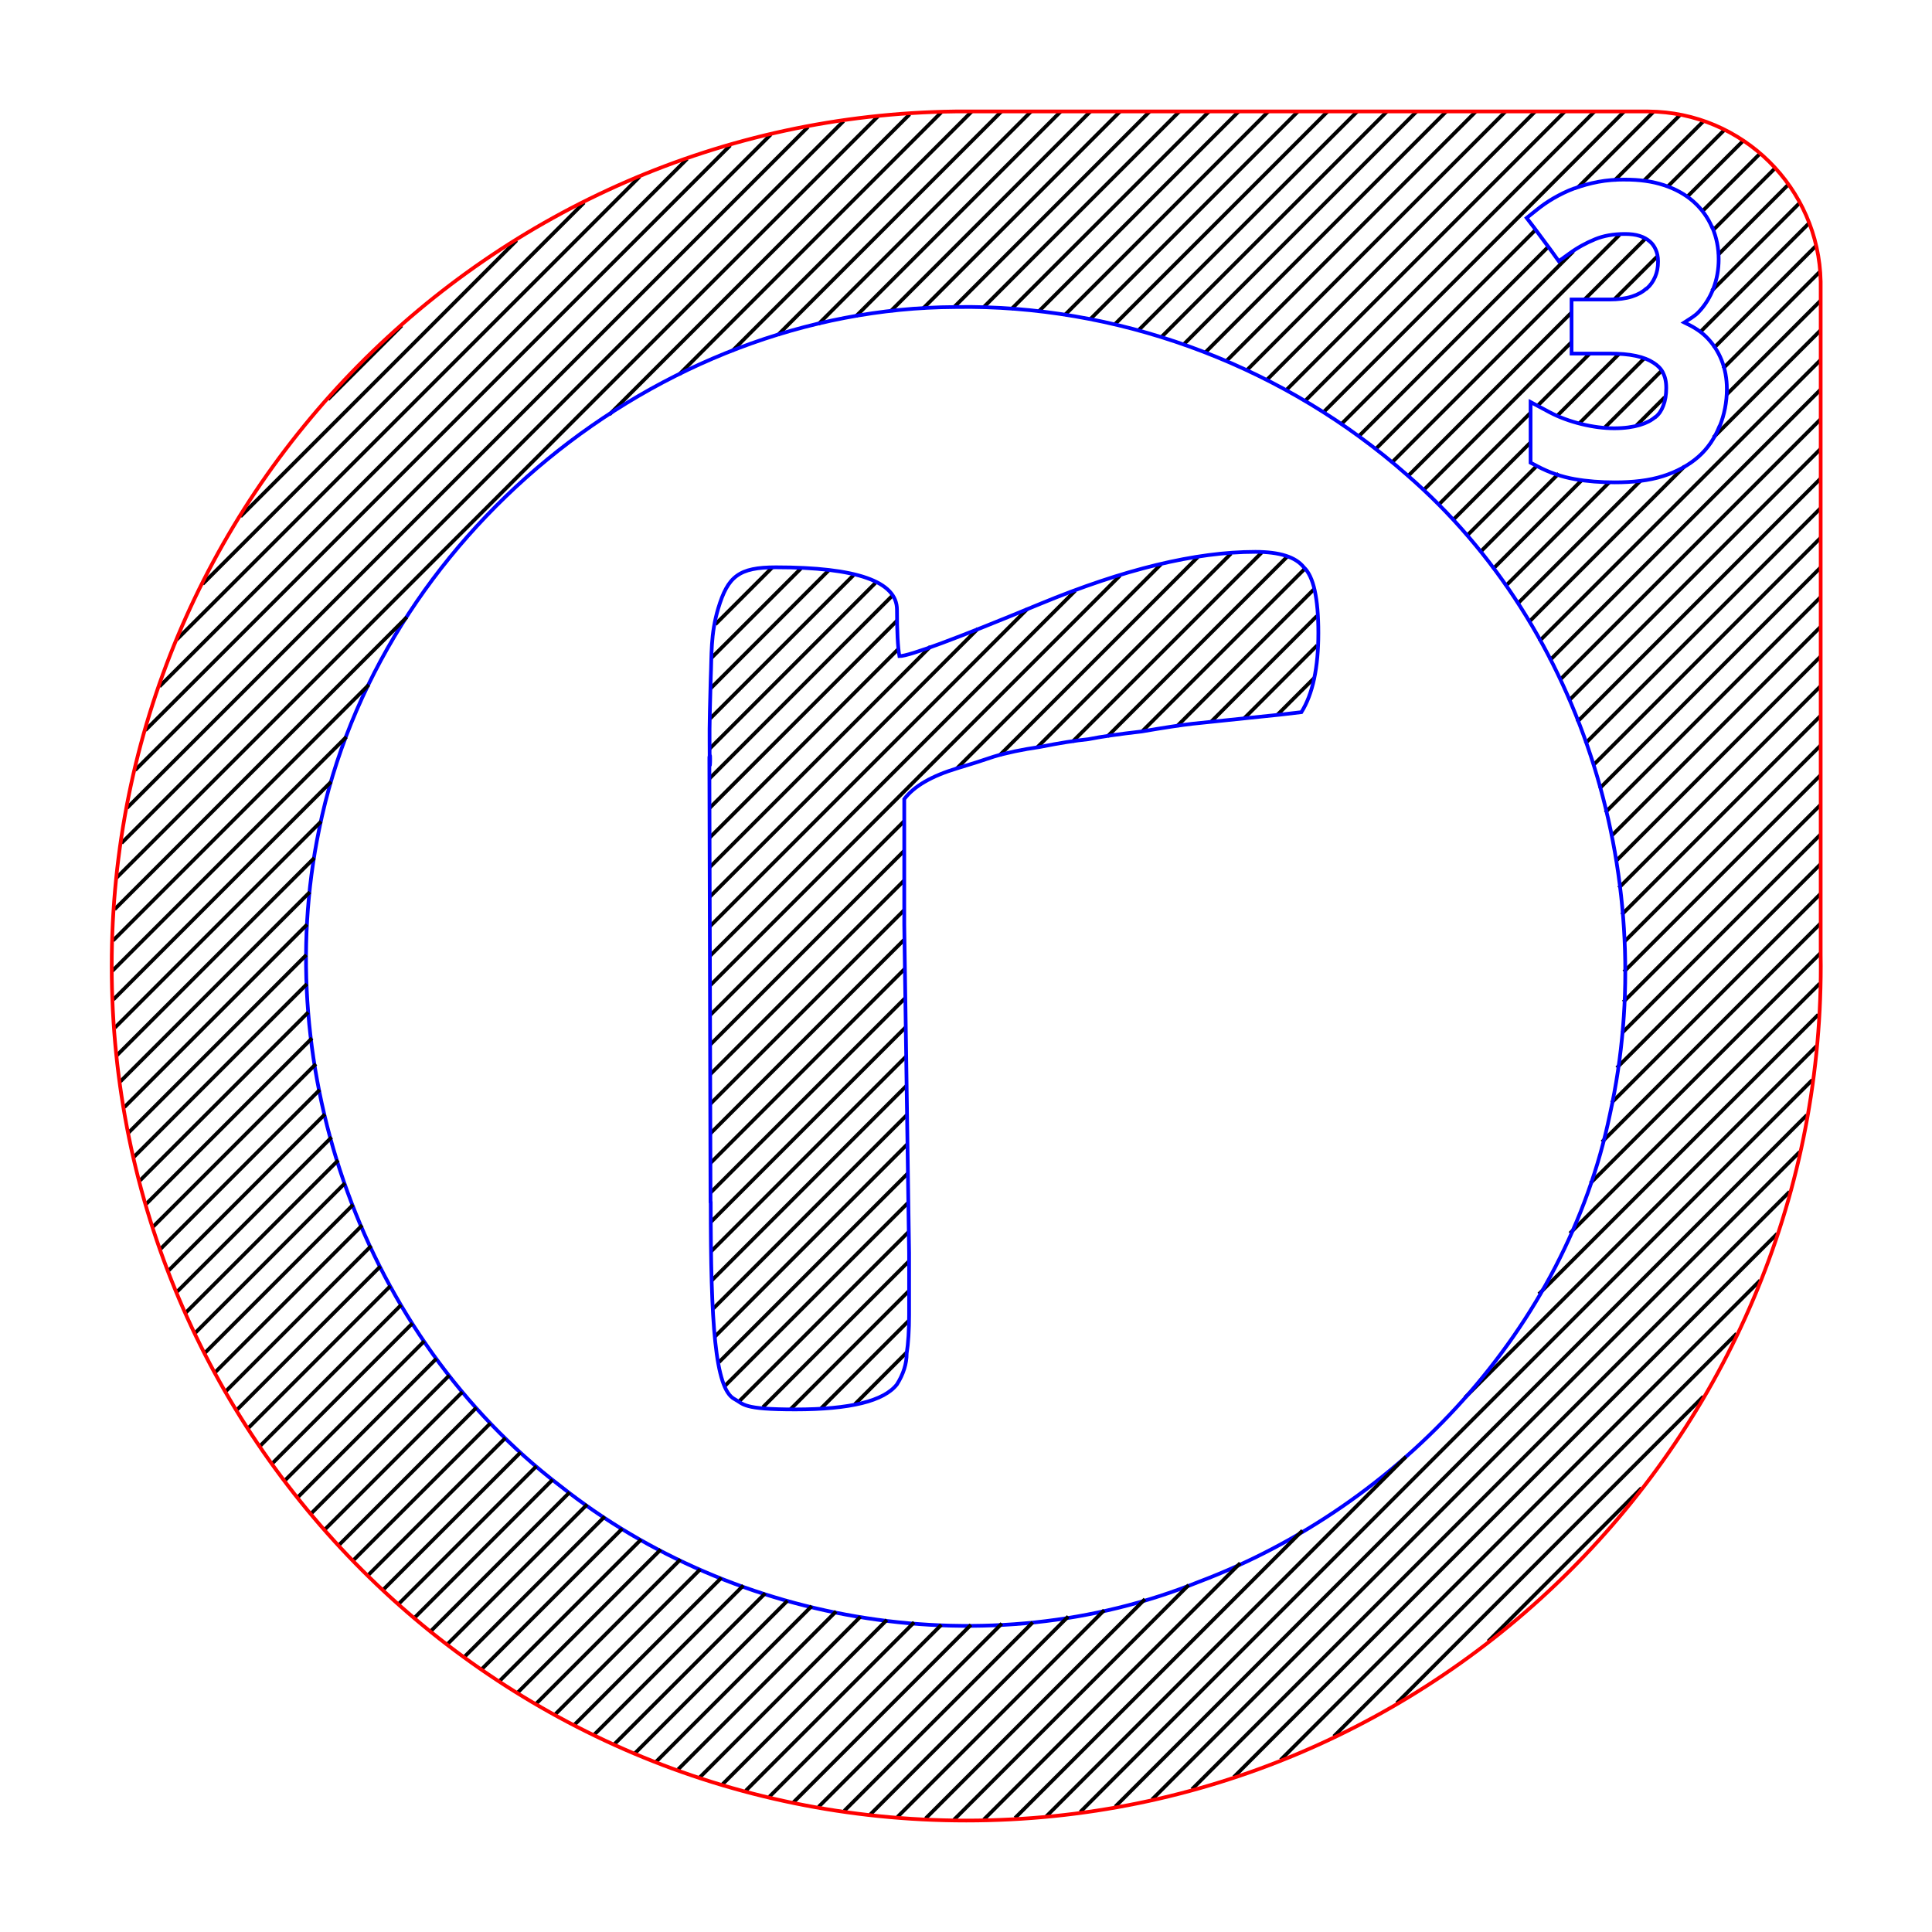
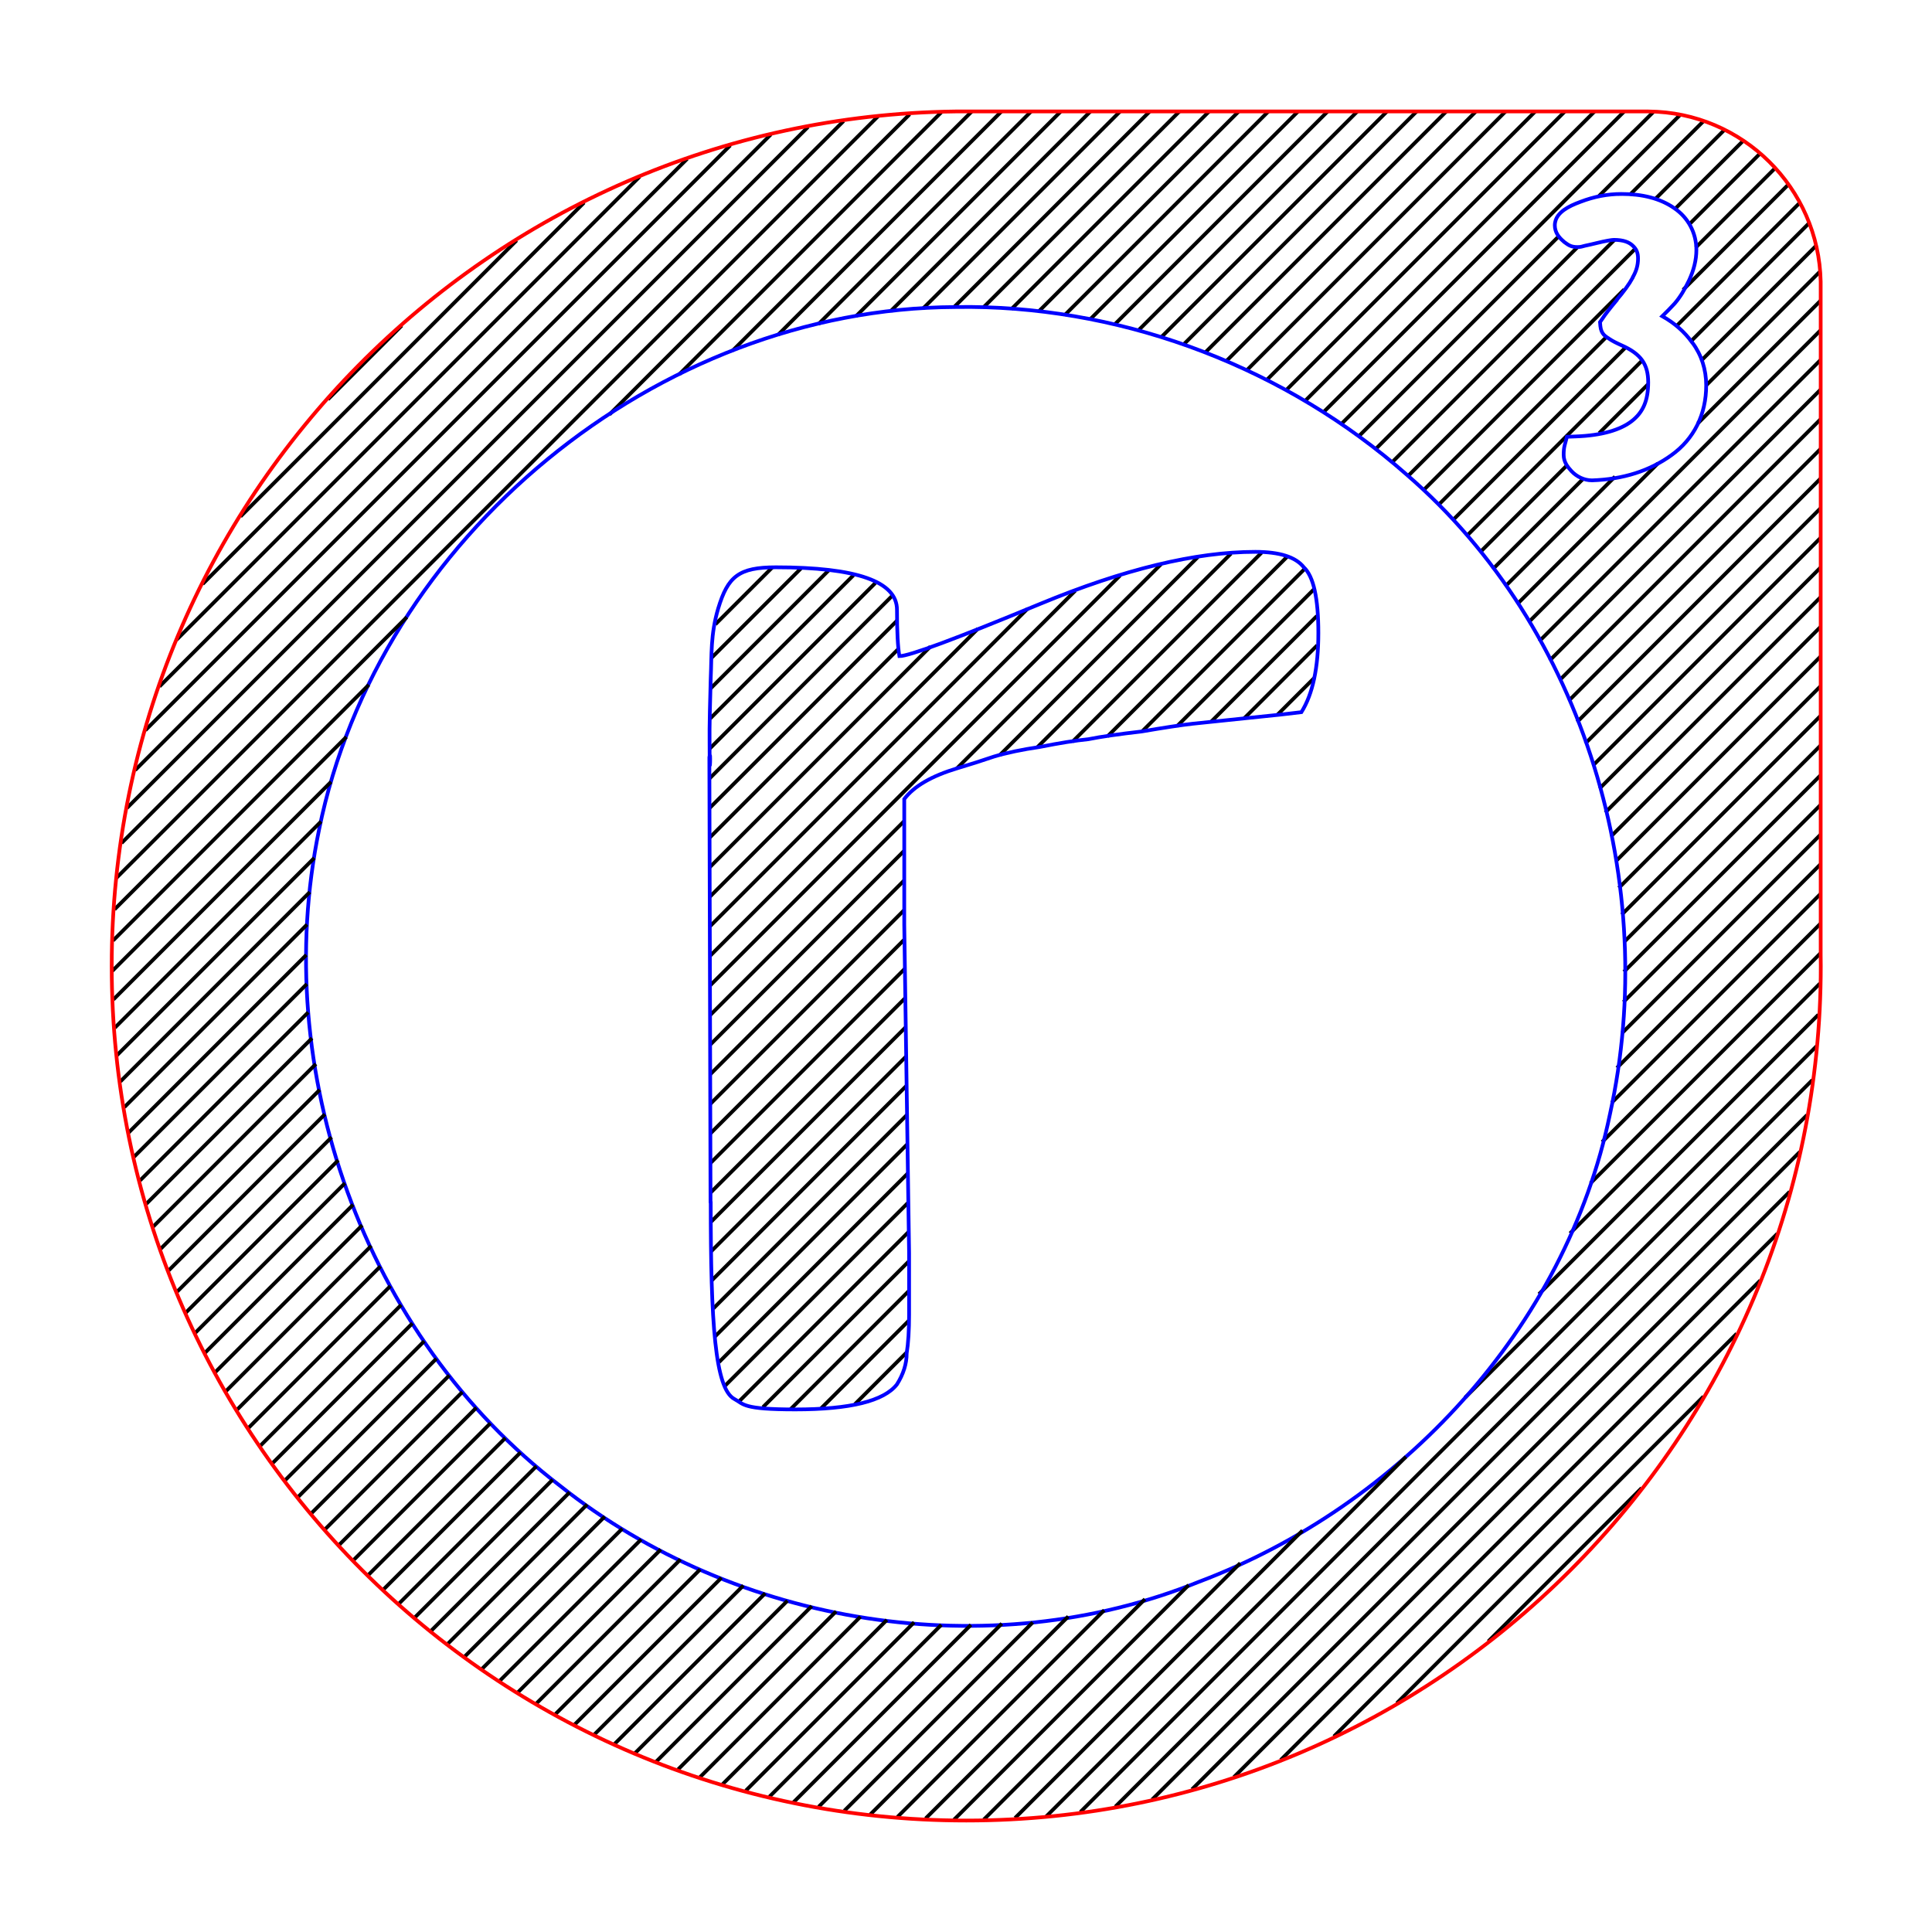
<svg xmlns="http://www.w3.org/2000/svg" version="1.0" width="184.252" height="184.252" id="svg2">
  <defs id="defs4">
    </defs>
-   <path id="path3040" style="fill:none;stroke:#000000;stroke-width:0.354;stroke-miterlimit:4;stroke-dasharray:none;stroke-opacity:1" d="m 73.635,54.131 -5.406,5.406 m -0.379,3.208 8.524,-8.524 m 2.691,0.138 -11.299,11.299 m -0.04,2.869 13.675,-13.675 m 2.081,0.747 -15.797,15.797 m -0.03,2.858 17.445,-17.445 m 0.493,2.335 -17.931,17.931 m 0.007,2.821 18.064,-18.064 m 2.993,-0.164 -21.05,21.05 m 0.007,2.821 25.582,-25.582 m 4.705,-1.876 -30.279,30.279 m 0.007,2.821 34.847,-34.847 m 4.276,-1.447 -39.116,39.116 M 91.25,73.286 110.747,53.789 M 86.236,78.3 67.715,96.821 M 95.325,72.039 114.236,53.128 M 86.236,81.129 67.722,99.642 M 98.905,71.288 117.404,52.789 M 86.236,83.957 67.73,102.463 M 102.286,70.735 120.317,52.704 M 86.236,86.786 67.737,105.284 M 105.62,70.23 122.777,53.072 M 86.256,89.593 67.744,108.105 M 108.928,69.75 124.439,54.239 M 86.298,92.38 67.752,110.926 M 112.263,69.243 125.336,56.17 M 86.339,95.168 67.759,113.747 M 115.498,68.837 125.59,58.745 M 86.38,97.955 67.802,116.532 m 50.852,-48.024 6.965,-6.965 M 86.421,100.742 67.836,119.327 m 53.99,-51.162 3.506,-3.506 M 86.462,103.53 67.87,122.122 m 0.153,2.676 18.481,-18.481 m 0.041,2.787 -18.361,18.361 m 0.387,2.441 18.015,-18.015 m 0.041,2.787 -17.502,17.502 m 1.362,1.466 16.182,-16.182 m 0.03,2.799 -13.933,13.933 m 2.643,0.185 11.29,-11.29 m -0.036,2.864 -8.352,8.352 m 3.216,-0.388 4.947,-4.947" />
-   <path d="m 146.454,21.909 -18.57,18.57 m 1.698,1.13 18.077,-18.077 m 2.393,0.436 -18.892,18.892 m 1.569,1.26 21.713,-21.713 m 2.45,0.379 -5.779,5.779 m -16.827,16.827 15.588,-15.588 m 8.159,-5.331 -4.021,4.021 M 135.75,46.754 149.875,32.629 m 1.739,1.089 -4.98,4.98 m -9.42,9.42 8.756,-8.756 m 8.396,-5.568 -5.805,5.805 m -9.989,9.989 7.398,-7.398 m 10.789,-7.96 -6.135,6.135 m -10.694,10.694 6.629,-6.629 m 11.886,-9.058 -5.358,5.358 m -11.94,11.94 7.505,-7.505 m 10.108,-7.28 -2.681,2.681 m -13.729,13.729 8.55,-8.55 m 2.616,0.213 -9.963,9.963 m 1.203,1.626 11.688,-11.688 m 4.219,-1.39 -14.863,14.863" style="font-size:38.476px;font-style:normal;font-variant:normal;font-weight:normal;font-stretch:normal;line-height:125%;letter-spacing:0px;word-spacing:0px;fill:none;stroke:#000000;stroke-width:0.354;stroke-miterlimit:4;stroke-opacity:1;stroke-dasharray:none;font-family:Varela Round;-inkscape-font-specification:Varela Round" id="path3862" />
-   <path id="path3872" style="fill:none;stroke:#000000;stroke-width:0.354;stroke-miterlimit:4;stroke-dasharray:none" d="M 38.315,31.052 31.282,38.085 M 22.939,49.257 49.267,22.929 m 6.434,-3.606 -36.373,36.373 m -2.502,5.331 44.17,-44.17 M 65.537,15.144 15.212,65.469 M 13.865,69.645 69.644,13.866 M 73.511,12.827 12.895,73.442 M 12.098,77.068 77.065,12.101 M 80.45,11.545 11.593,80.402 m -0.505,3.334 72.642,-72.642 m 3.018,-0.19 -28.624,28.624 m 6.655,-3.827 24.987,-24.987 m 2.912,-0.084 -22.81,22.81 m 4.314,-1.486 21.324,-21.324 m 2.828,0 -20.286,20.286 m 3.583,-0.754 19.532,-19.532 m 2.828,0 -19.051,19.051 m 3.068,-0.239 18.811,-18.811 m 2.828,0 -18.657,18.657 m 2.777,0.052 18.708,-18.708 m 2.828,0 -18.856,18.856 m 2.61,0.218 19.074,-19.074 m 2.828,0 -19.438,19.438 m 2.456,0.372 19.81,-19.81 m 2.828,0 -20.358,20.358 m 2.28,0.548 20.907,-20.907 m 2.828,0 -21.557,21.557 m 2.117,0.711 22.268,-22.268 m 2.828,0 -22.992,22.992 m 1.969,0.859 23.851,-23.851 m 2.828,0 -24.711,24.711 m 1.908,0.92 25.631,-25.631 m 2.828,0 -26.629,26.629 m 1.831,0.998 27.626,-27.626 m 2.828,0 -28.718,28.718 m 24.299,-21.471 7.197,-7.197 m 2.556,0.273 -6.256,6.256 m 2.795,0.033 5.653,-5.653 m 1.998,0.83 -5.388,5.388 m 1.847,0.981 5.375,-5.375 m 1.561,1.267 -5.476,5.476 m 1.035,1.793 5.883,-5.883 m 1.289,1.539 -6.69,6.69 m -0.598,3.426 8.336,-8.336 m 0.9,1.929 -10.399,10.399 m 1.328,1.5 9.767,-9.767 m 0.329,2.5 -9.199,9.199 m 0.303,2.525 9.004,-9.004 m 0,2.828 -10.213,10.213 m -16.628,19.456 26.841,-26.841 m 0,2.828 -25.844,25.844 m 0.997,1.831 24.847,-24.847 m 0,2.828 -24.012,24.012 m 0.784,2.044 23.228,-23.228 m 0,2.828 -22.444,22.444 m 0.784,2.044 21.66,-21.66 m 0,2.828 -21.093,21.093 m 0.551,2.277 20.541,-20.541 m 0,2.828 -19.99,19.99 m 0.457,2.372 19.533,-19.533 m 0,2.828 -19.25,19.25 m 0.283,2.546 18.968,-18.968 m 0,2.828 -18.71,18.71 m -0.051,2.879 18.76,-18.76 m 0,2.828 -18.811,18.811 m -0.122,2.951 18.933,-18.933 m 0,2.828 -19.434,19.434 m -0.501,3.329 19.935,-19.935 m 0,2.828 -20.843,20.843 m -1.11,3.939 21.954,-21.954 m -0.074,2.903 -23.83,23.83 m -2.967,5.795 26.647,-26.647 m -0.151,2.979 -33.542,33.542 m -36.687,39.516 69.804,-69.804 m -0.51,3.338 -65.956,65.956 m 3.499,-0.67 61.787,-61.787 m -0.98,3.808 -56.998,56.998 m 3.999,-1.17 51.829,-51.829 m -1.634,4.463 -45.732,45.732 m 5.074,-2.246 38.411,-38.411 m -3.172,6 -29.239,29.239 m 8.722,-5.893 14.624,-14.624" />
+   <path id="path4114" style="fill:none;stroke:#000000;stroke-width:0.354;stroke-miterlimit:4;stroke-opacity:1;stroke-dasharray:none" d="m 148.668,22.522 -19.086,19.086 m 1.578,1.25 19.301,-19.301 m 3.504,-0.675 -21.236,21.236 m 1.558,1.271 21.65,-21.65 m -1.038,3.867 -19.148,19.148 m 1.463,1.365 16.001,-16.001 m 1.806,1.022 -16.45,16.45 m 1.357,1.471 16.689,-16.689 m 0.535,2.294 -4.642,4.642 m -11.365,11.365 8.299,-8.299 m 1.571,1.258 -8.667,8.667 m 1.203,1.626 10.469,-10.469 m 4.093,-1.264 -13.358,13.358" />
+   <path id="path4109" style="fill:none;stroke:#000000;stroke-width:0.354;stroke-miterlimit:4;stroke-opacity:1;stroke-dasharray:none" d="M 38.315,31.052 31.282,38.085 M 22.939,49.257 49.267,22.929 m 6.434,-3.606 -36.373,36.373 m -2.502,5.331 44.17,-44.17 M 65.537,15.144 15.212,65.469 M 13.865,69.645 69.644,13.866 M 73.511,12.827 12.895,73.442 M 12.098,77.068 77.065,12.101 M 80.45,11.545 11.593,80.402 m -0.505,3.334 72.642,-72.642 m 3.018,-0.19 -28.624,28.624 m 6.655,-3.827 24.987,-24.987 m 2.912,-0.084 -22.81,22.81 m 4.314,-1.486 21.324,-21.324 m 2.828,0 -20.286,20.286 m 3.583,-0.754 19.532,-19.532 m 2.828,0 -19.051,19.051 m 3.068,-0.239 18.811,-18.811 m 2.828,0 -18.657,18.657 m 2.777,0.052 18.708,-18.708 m 2.828,0 -18.856,18.856 m 2.61,0.218 19.074,-19.074 m 2.828,0 -19.438,19.438 m 2.456,0.372 19.81,-19.81 m 2.828,0 -20.358,20.358 m 2.28,0.548 20.907,-20.907 m 2.828,0 -21.557,21.557 m 2.117,0.711 22.268,-22.268 m 2.828,0 -22.992,22.992 m 1.969,0.859 23.851,-23.851 m 2.828,0 -24.711,24.711 m 1.908,0.92 25.631,-25.631 m 2.828,0 -26.629,26.629 m 1.831,0.998 27.626,-27.626 m 2.828,0 -28.718,28.718 m 1.698,1.13 29.798,-29.798 m 2.556,0.273 -7.799,7.799 m 2.987,-0.159 7.004,-7.004 m 1.998,0.83 -6.602,6.602 m 1.914,0.914 6.522,-6.522 m 1.561,1.267 -6.739,6.739 m 0.639,2.189 7.543,-7.543 m 1.289,1.539 -10.032,10.032 m -0.641,3.469 11.721,-11.721 m 0.9,1.929 -11.23,11.23 m 1,1.828 10.926,-10.926 m 0.329,2.5 -10.81,10.81 m -0.789,3.618 11.708,-11.708 m 0,2.828 -27.838,27.838 m 0.997,1.831 26.841,-26.841 m 0,2.828 -25.844,25.844 m 0.997,1.831 24.847,-24.847 m 0,2.828 -24.012,24.012 m 0.784,2.044 23.228,-23.228 m 0,2.828 -22.444,22.444 m 0.784,2.044 21.66,-21.66 m 0,2.828 -21.093,21.093 m 0.551,2.277 20.541,-20.541 m 0,2.828 -19.99,19.99 m 0.457,2.372 19.533,-19.533 m 0,2.828 -19.25,19.25 m 0.283,2.546 18.968,-18.968 m 0,2.828 -18.71,18.71 m -0.051,2.879 L 173.636,73.922 m 0,2.828 -18.811,18.811 m -0.122,2.951 18.933,-18.933 m 0,2.828 -19.434,19.434 m -0.501,3.329 19.935,-19.935 m 0,2.828 -20.843,20.843 m -1.11,3.939 21.954,-21.954 m -0.074,2.903 -23.83,23.83 m -2.967,5.795 26.647,-26.647 m -0.151,2.979 -33.542,33.542 m -36.687,39.516 69.804,-69.804 m -0.51,3.338 -65.956,65.956 m 3.499,-0.67 61.787,-61.787 m -0.98,3.808 -56.998,56.998 m 3.999,-1.17 51.829,-51.829 m -1.634,4.463 -45.732,45.732 m 5.074,-2.246 38.411,-38.411 m -3.172,6 -29.239,29.239 m 8.722,-5.893 14.624,-14.624" />
+   <path d="m 73.635,54.131 -5.406,5.406 m -0.379,3.208 8.524,-8.524 m 2.691,0.138 -11.299,11.299 m -0.04,2.869 13.675,-13.675 m 2.081,0.747 -15.797,15.797 m -0.03,2.858 17.445,-17.445 m 0.493,2.335 -17.931,17.931 m 0.007,2.821 18.064,-18.064 m 2.993,-0.164 -21.05,21.05 m 0.007,2.821 25.582,-25.582 m 4.705,-1.876 -30.279,30.279 m 0.007,2.821 34.847,-34.847 m 4.276,-1.447 -39.116,39.116 M 91.25,73.286 110.747,53.789 M 86.236,78.3 67.715,96.821 M 95.325,72.039 114.236,53.128 M 86.236,81.129 67.722,99.642 M 98.905,71.288 117.404,52.789 M 86.236,83.957 67.73,102.463 M 102.286,70.735 120.317,52.704 M 86.236,86.786 67.737,105.284 M 105.62,70.23 122.777,53.072 M 86.256,89.593 67.744,108.105 M 108.928,69.75 124.439,54.239 M 86.298,92.38 67.752,110.926 M 112.263,69.243 125.336,56.17 M 86.339,95.168 67.759,113.747 M 115.498,68.837 125.59,58.745 M 86.38,97.955 67.802,116.532 m 50.852,-48.024 6.965,-6.965 M 86.421,100.742 67.836,119.327 m 53.99,-51.162 3.506,-3.506 M 86.462,103.53 67.87,122.122 m 0.153,2.676 18.481,-18.481 m 0.041,2.787 -18.361,18.361 m 0.387,2.441 18.015,-18.015 m 0.041,2.787 -17.502,17.502 m 1.362,1.466 16.182,-16.182 m 0.03,2.799 -13.933,13.933 m 2.643,0.185 11.29,-11.29 m -0.036,2.864 -8.352,8.352 m 3.216,-0.388 4.947,-4.947" style="fill:none;stroke:#000000;stroke-width:0.354;stroke-miterlimit:4;stroke-dasharray:none;stroke-opacity:1" id="path3040" />
+   <text id="text3529" y="177.285" x="78.897" style="font-size:18.782px;font-style:normal;font-weight:normal;line-height:125%;letter-spacing:0px;word-spacing:0px;fill:#000000;fill-opacity:1;stroke:none;font-family:Sans" xml:space="preserve">
+     <tspan style="font-style:normal;font-variant:normal;font-weight:normal;font-stretch:normal;font-family:Trebuchet MS;-inkscape-font-specification:Trebuchet MS" y="177.285" x="78.897" id="tspan3531" />
+   </text>
+   <text id="text3537" y="176.304" x="89.766" style="font-size:28px;font-style:normal;font-weight:normal;line-height:125%;letter-spacing:0px;word-spacing:0px;fill:#000000;fill-opacity:1;stroke:none;font-family:Sans" xml:space="preserve">
+     <tspan y="176.304" x="89.766" id="tspan3539" />
+   </text>
+   <path d="M 67.762,114.725 67.651,72.214 c 0.154,-0.982 0.026,2.301 0.026,-0.155 -1.9e-5,-2.456 -0.051,-1.878 0.103,-7.363 0.103,-2.265 -0.025,-4.175 0.711,-6.659 0.924,-3.07 1.964,-3.935 5.505,-3.935 7.698,8e-5 11.548,1.351 11.548,4.052 -3.8e-5,2.088 0.077,3.561 0.231,4.421 0.924,7.2e-5 5.389,-1.658 13.395,-4.973 8.006,-3.316 14.858,-4.973 20.555,-4.973 2.309,8.1e-5 3.849,0.491 4.619,1.474 0.924,0.86 1.386,2.947 1.386,6.263 -8e-5,3.316 -0.539,5.833 -1.617,7.552 -0.924,0.123 -2.618,0.307 -5.081,0.553 -2.31,0.246 -4.08,0.43 -5.312,0.553 -1.078,0.123 -2.695,0.368 -4.85,0.737 -2.156,0.246 -3.849,0.491 -5.081,0.737 -1.232,0.123 -2.772,0.368 -4.619,0.737 -1.694,0.246 -3.156,0.553 -4.388,0.921 -1.078,0.368 -2.233,0.737 -3.464,1.105 -2.464,0.737 -4.157,1.719 -5.081,2.947 l 0,11.973 0.462,31.314 0,2.763 c -4.1e-5,0.491 -4.1e-5,1.535 0,3.131 -4.1e-5,1.474 -0.077,2.702 -0.231,3.684 -4e-5,0.982 -0.308,1.965 -0.924,2.947 -1.232,1.596 -4.465,2.395 -9.7,2.395 -5.081,0 -4.882,-0.502 -5.806,-0.993 -1.848,-0.982 -2.258,-7.185 -2.258,-18.851" style="font-size:163.528px;font-style:normal;font-variant:normal;font-weight:normal;font-stretch:normal;line-height:125%;letter-spacing:0px;word-spacing:0px;fill:none;stroke:#0000ff;stroke-width:0.354;stroke-miterlimit:4;stroke-opacity:1;stroke-dasharray:none;font-family:Cagliostro;-inkscape-font-specification:Cagliostro" id="path3024-5" />
  <path id="path3017" d="m 92.577,29.273 c 15.175,0.128 30.177,5.955 41.557,15.974 17.035,14.723 24.216,39.179 19.401,61.029 -4.209,20.346 -19.942,37.329 -39.228,44.59 -20.015,8.077 -44.057,4.196 -60.895,-9.167 C 34.722,127.416 25.683,102.07 30.434,79.097 36.079,51.262 62.645,29.413 91.108,29.281 c 0.49,-0.008 0.979,-0.012 1.469,-0.008 z" style="fill:none;stroke:#0000ff;stroke-width:0.354;stroke-miterlimit:4;stroke-opacity:1;stroke-dasharray:none" />
-   <path id="path3867" style="fill:none;stroke:#000000;stroke-width:0.354;stroke-miterlimit:4;stroke-dasharray:none" d="m 38.795,58.857 -27.87,27.87 M 10.776,89.704 35.171,65.309 M 33.033,70.275 10.679,92.629 m 0.136,2.692 20.765,-20.765 M 30.625,78.34 10.952,98.014 m 0.158,2.67 18.865,-18.865 m -0.427,3.255 -18.063,18.063 m 0.375,2.454 17.422,-17.422 m -0.067,2.896 -16.98,16.98 m 0.537,2.291 16.494,-16.494 m 0.125,2.703 -16.04,16.04 m 0.579,2.25 15.828,-15.828 m 0.368,2.46 -15.559,15.559 m 0.758,2.07 15.169,-15.169 m 0.494,2.335 -14.904,14.904 m 0.758,2.07 14.782,-14.782 m 0.636,2.192 -14.545,14.545 m 0.92,1.909 14.262,-14.262 m 0.781,2.047 -14.123,14.123 m 0.92,1.909 14.07,-14.07 m 0.867,1.961 -13.871,13.871 m 1.069,1.759 13.669,-13.669 m 0.953,1.875 -13.553,13.553 m 1.091,1.737 13.489,-13.489 m 1.071,1.758 -13.349,13.349 m 1.21,1.618 13.269,-13.269 m 1.159,1.669 -13.218,13.218 m 1.248,1.58 13.202,-13.202 m 1.244,1.584 -13.099,13.099 m 1.347,1.482 13.088,-13.088 m 1.335,1.493 -13.077,13.077 m 1.397,1.431 13.112,-13.112 m 1.44,1.388 -13.07,13.07 m 1.482,1.347 13.108,-13.108 m 1.548,1.28 -13.174,13.174 m 1.545,1.283 13.246,-13.246 m 1.676,1.153 -13.304,13.304 m 1.618,1.21 13.361,-13.361 m 1.676,1.153 -13.418,13.418 m 1.701,1.127 13.51,-13.51 m 1.876,0.953 -13.626,13.626 m 1.759,1.069 13.743,-13.743 m 1.876,0.953 -13.859,13.859 m 1.874,0.954 14.021,-14.021 m 2.087,0.742 -14.199,14.199 m 1.909,0.92 14.377,-14.377 m 2.116,0.712 -14.578,14.578 m 2.07,0.758 14.829,-14.829 m 2.321,0.508 -15.079,15.079 m 2.07,0.758 15.33,-15.33 m 2.524,0.305 -15.708,15.708 m 2.25,0.579 16.055,-16.055 m 2.596,0.232 -16.402,16.401 m 2.25,0.579 16.975,-16.975 m 2.945,-0.117 -17.476,17.476 m 2.454,0.375 17.968,-17.968 m 3.388,-0.56 -18.902,18.902 m 2.61,0.219 19.719,-19.719 m 3.883,-1.054 -20.909,20.909 m 2.692,0.136 22.391,-22.391 m 4.915,-2.087 -24.453,24.453 m 2.979,-0.151 27.413,-27.413 m 9.867,-7.038 -34.3,34.3" />
+   <path id="path4104" style="fill:none;stroke:#000000;stroke-width:0.354;stroke-miterlimit:4;stroke-opacity:1;stroke-dasharray:none" d="m 38.795,58.857 -27.87,27.87 M 10.776,89.704 35.171,65.309 M 33.033,70.275 10.679,92.629 m 0.136,2.692 20.765,-20.765 M 30.625,78.34 10.952,98.014 m 0.158,2.67 18.865,-18.865 m -0.427,3.255 -18.063,18.063 m 0.375,2.454 17.422,-17.422 m -0.067,2.896 -16.98,16.98 m 0.537,2.291 16.494,-16.494 m 0.125,2.703 -16.04,16.04 m 0.579,2.25 15.828,-15.828 m 0.368,2.46 -15.559,15.559 m 0.758,2.07 15.169,-15.169 m 0.494,2.335 -14.904,14.904 m 0.758,2.07 14.782,-14.782 m 0.636,2.192 -14.545,14.545 m 0.92,1.909 14.262,-14.262 m 0.781,2.047 -14.123,14.123 m 0.92,1.909 14.07,-14.07 m 0.867,1.961 -13.871,13.871 m 1.069,1.759 13.669,-13.669 m 0.953,1.875 -13.553,13.553 m 1.091,1.737 13.489,-13.489 m 1.071,1.758 -13.349,13.349 m 1.21,1.618 13.269,-13.269 m 1.159,1.669 -13.218,13.218 m 1.248,1.58 13.202,-13.202 m 1.244,1.584 -13.099,13.099 m 1.347,1.482 13.088,-13.088 m 1.335,1.493 -13.077,13.077 m 1.397,1.431 13.112,-13.112 m 1.44,1.388 -13.07,13.07 m 1.482,1.347 13.108,-13.108 m 1.548,1.28 -13.174,13.174 m 1.545,1.283 13.246,-13.246 m 1.676,1.153 -13.304,13.304 m 1.618,1.21 13.361,-13.361 m 1.676,1.153 -13.418,13.418 m 1.701,1.127 13.51,-13.51 m 1.876,0.953 -13.626,13.626 m 1.759,1.069 13.743,-13.743 m 1.876,0.953 -13.859,13.859 m 1.874,0.954 14.021,-14.021 m 2.087,0.742 -14.199,14.199 m 1.909,0.92 14.377,-14.377 m 2.116,0.712 -14.578,14.578 m 2.07,0.758 14.829,-14.829 m 2.321,0.508 -15.079,15.079 m 2.07,0.758 15.33,-15.33 m 2.524,0.305 -15.708,15.708 m 2.25,0.579 16.055,-16.055 m 2.596,0.232 -16.402,16.401 m 2.25,0.579 16.975,-16.975 m 2.945,-0.117 -17.476,17.476 m 2.454,0.375 17.968,-17.968 m 3.388,-0.56 -18.902,18.902 m 2.61,0.219 19.719,-19.719 m 3.883,-1.054 -20.909,20.909 m 2.692,0.136 22.391,-22.391 m 4.915,-2.087 -24.453,24.453 m 2.979,-0.151 27.413,-27.413 m 9.867,-7.038 -34.3,34.3" />
  <path id="path3021" d="m 91.1,10.63 c -44.503,0.564 -80.446,36.86 -80.446,81.496 0,44.987 36.509,81.496 81.496,81.496 44.987,0 81.496,-36.509 81.496,-81.496 0,-0.351 -0.004,-0.7 -0.01,-1.05 l 0,-64.219 C 173.458,17.911 166.179,10.697 157.206,10.63 l -65.056,0 c -0.124,0 -0.247,0 -0.371,0 -0.226,0 -0.452,-0.003 -0.679,0 z" style="fill:none;stroke:#ff0000;stroke-width:0.354;stroke-miterlimit:4;stroke-opacity:1;stroke-dasharray:none" />
-   <text xml:space="preserve" style="font-size:18.782px;font-style:normal;font-weight:normal;line-height:125%;letter-spacing:0px;word-spacing:0px;fill:#000000;fill-opacity:1;stroke:none;font-family:Sans" x="78.897" y="177.285" id="text3529">
-     <tspan id="tspan3531" x="78.897" y="177.285" style="font-style:normal;font-variant:normal;font-weight:normal;font-stretch:normal;font-family:Trebuchet MS;-inkscape-font-specification:Trebuchet MS" />
-   </text>
-   <text xml:space="preserve" style="font-size:28px;font-style:normal;font-weight:normal;line-height:125%;letter-spacing:0px;word-spacing:0px;fill:#000000;fill-opacity:1;stroke:none;font-family:Sans" x="89.766" y="176.304" id="text3537">
-     <tspan id="tspan3539" x="89.766" y="176.304" />
-   </text>
-   <path style="font-size:36px;font-style:normal;font-variant:normal;font-weight:normal;font-stretch:normal;text-indent:0;text-align:start;text-decoration:none;line-height:125%;letter-spacing:0px;word-spacing:0px;text-transform:none;direction:ltr;block-progression:tb;writing-mode:lr-tb;text-anchor:start;baseline-shift:baseline;color:#000000;fill:none;stroke:#0000ff;stroke-width:0.354;stroke-miterlimit:4;stroke-opacity:1;stroke-dasharray:none;marker:none;visibility:visible;display:inline;overflow:visible;enable-background:accumulate;font-family:Droid Sans;-inkscape-font-specification:Droid Sans" d="m 154.969,17.125 c -0.891,2.8e-5 -1.741,0.062 -2.562,0.219 -0.782,0.151 -1.542,0.357 -2.25,0.625 -0.009,0.004 -0.022,-0.004 -0.031,0 -0.696,0.255 -1.359,0.587 -1.969,0.938 -0.589,0.346 -1.126,0.718 -1.625,1.125 l -0.938,0.75 0.719,0.938 1.625,2.188 0.719,1 1,-0.719 c 0.79,-0.577 1.616,-1.028 2.469,-1.375 0.785,-0.325 1.721,-0.5 2.844,-0.5 0.546,1.8e-5 1.008,0.058 1.406,0.187 0.398,0.13 0.717,0.31 0.969,0.531 0.244,0.207 0.422,0.461 0.562,0.781 0.133,0.304 0.219,0.659 0.219,1.125 -10e-6,0.566 -0.095,1.036 -0.281,1.469 -0.185,0.428 -0.443,0.807 -0.812,1.125 l -0.031,0 c -0.345,0.304 -0.771,0.558 -1.375,0.75 -0.592,0.188 -1.309,0.281 -2.156,0.281 l -2.344,0 -1.25,0 0,1.25 0,2.656 0,1.25 1.25,0 2.344,0 c 0.973,1e-5 1.816,0.066 2.531,0.219 0.714,0.151 1.269,0.383 1.687,0.656 0.408,0.258 0.702,0.553 0.906,0.938 l 0,0.031 c 0.194,0.344 0.312,0.805 0.312,1.438 -1e-5,0.656 -0.098,1.216 -0.281,1.688 -0.164,0.442 -0.391,0.792 -0.75,1.094 l -0.031,0 c -0.346,0.298 -0.815,0.555 -1.469,0.75 -0.636,0.19 -1.449,0.313 -2.438,0.312 -0.979,2e-6 -2.014,-0.134 -3.125,-0.406 -1.092,-0.27 -2.105,-0.635 -3.031,-1.125 l -1.812,-0.969 0,2.063 0,2.969 0,0.75 0.656,0.344 c 1.11,0.587 2.283,0.998 3.531,1.219 1.214,0.213 2.502,0.312 3.844,0.312 1.713,0 3.255,-0.17 4.594,-0.594 1.315,-0.417 2.451,-1.032 3.375,-1.844 0.9,-0.791 1.554,-1.777 2,-2.875 l 0.031,0 c 0.003,-0.008 -0.003,-0.023 0,-0.031 0.446,-1.092 0.687,-2.306 0.688,-3.562 -2e-5,-1.961 -0.684,-3.712 -2,-5 -0.574,-0.568 -1.298,-0.98 -2.063,-1.344 0.48,-0.315 0.99,-0.587 1.375,-1 0.609,-0.637 1.083,-1.406 1.406,-2.25 0.33,-0.86 0.5,-1.796 0.5,-2.781 -2e-5,-1.062 -0.204,-2.07 -0.594,-3 -0.003,-0.008 0.003,-0.023 0,-0.031 l -0.031,0 c -0.393,-0.924 -0.996,-1.77 -1.75,-2.438 -0.01,-0.009 -0.021,-0.022 -0.031,-0.031 -0.783,-0.689 -1.732,-1.207 -2.813,-1.562 -1.106,-0.369 -2.35,-0.531 -3.719,-0.531 z" id="text5055" />
-   <path id="path3024-5" style="font-size:163.528px;font-style:normal;font-variant:normal;font-weight:normal;font-stretch:normal;line-height:125%;letter-spacing:0px;word-spacing:0px;fill:none;stroke:#0000ff;stroke-width:0.354;stroke-miterlimit:4;stroke-opacity:1;stroke-dasharray:none;font-family:Cagliostro;-inkscape-font-specification:Cagliostro" d="M 67.762,114.725 67.651,72.214 c 0.154,-0.982 0.026,2.301 0.026,-0.155 -1.9e-5,-2.456 -0.051,-1.878 0.103,-7.363 0.103,-2.265 -0.025,-4.175 0.711,-6.659 0.924,-3.07 1.964,-3.935 5.505,-3.935 7.698,8e-5 11.548,1.351 11.548,4.052 -3.8e-5,2.088 0.077,3.561 0.231,4.421 0.924,7.2e-5 5.389,-1.658 13.395,-4.973 8.006,-3.316 14.858,-4.973 20.555,-4.973 2.309,8.1e-5 3.849,0.491 4.619,1.474 0.924,0.86 1.386,2.947 1.386,6.263 -8e-5,3.316 -0.539,5.833 -1.617,7.552 -0.924,0.123 -2.618,0.307 -5.081,0.553 -2.31,0.246 -4.08,0.43 -5.312,0.553 -1.078,0.123 -2.695,0.368 -4.85,0.737 -2.156,0.246 -3.849,0.491 -5.081,0.737 -1.232,0.123 -2.772,0.368 -4.619,0.737 -1.694,0.246 -3.156,0.553 -4.388,0.921 -1.078,0.368 -2.233,0.737 -3.464,1.105 -2.464,0.737 -4.157,1.719 -5.081,2.947 l 0,11.973 0.462,31.314 0,2.763 c -4.1e-5,0.491 -4.1e-5,1.535 0,3.131 -4.1e-5,1.474 -0.077,2.702 -0.231,3.684 -4e-5,0.982 -0.308,1.965 -0.924,2.947 -1.232,1.596 -4.465,2.395 -9.7,2.395 -5.081,0 -4.882,-0.502 -5.806,-0.993 -1.848,-0.982 -2.258,-7.185 -2.258,-18.851" />
+   <path style="font-size:33.601px;font-style:normal;font-variant:normal;font-weight:normal;font-stretch:normal;text-indent:0;text-align:start;text-decoration:none;line-height:125%;letter-spacing:0px;word-spacing:0px;text-transform:none;direction:ltr;block-progression:tb;writing-mode:lr-tb;text-anchor:start;baseline-shift:baseline;color:#000000;fill:none;stroke:#0000ff;stroke-width:0.354;stroke-miterlimit:4;stroke-opacity:1;stroke-dasharray:none;marker:none;visibility:visible;display:inline;overflow:visible;enable-background:accumulate;font-family:Varela Round;-inkscape-font-specification:Varela Round" d="m 154.624,18.5 c -1.326,2.7e-5 -2.625,0.257 -3.906,0.75 -0.621,0.232 -1.112,0.454 -1.531,0.75 -0.419,0.296 -0.906,0.76 -0.906,1.5 0,0.664 0.405,1.161 0.812,1.5 l 0.031,0.031 0.031,0.031 c 0.356,0.247 0.597,0.5 1.281,0.5 0.373,5.8e-5 0.442,-0.065 0.719,-0.125 0.277,-0.06 0.639,-0.136 1.094,-0.25 0.86,-0.215 1.491,-0.312 1.656,-0.312 0.944,1.8e-5 1.457,0.232 1.781,0.531 0.375,0.347 0.531,0.679 0.531,1.25 -10e-6,0.641 -0.163,1.196 -0.5,1.781 l 0,0.031 c -0.357,0.654 -0.877,1.365 -1.531,2.125 l 0,0.031 c -0.682,0.819 -1.105,1.361 -1.375,1.781 l -0.219,0.312 0.031,0.375 c 0.08,0.802 0.52,0.998 0.844,1.219 0.323,0.221 0.706,0.408 1.188,0.625 1.854,0.819 2.531,1.822 2.531,3.531 0,1.749 -0.498,2.855 -1.562,3.688 -1.065,0.832 -2.846,1.384 -5.375,1.469 l -0.812,0.031 -0.219,0.812 c -0.074,0.294 -0.094,0.593 -0.094,0.906 0,0.68 0.361,1.144 0.75,1.562 0.492,0.527 1.215,0.875 1.938,0.875 0.005,-8.92e-4 0.031,0 0.031,0 2.929,-0.095 5.484,-0.897 7.562,-2.406 2.161,-1.551 3.312,-3.889 3.312,-6.656 -1e-5,-1.498 -0.445,-2.896 -1.312,-4.062 -0.004,-0.006 0.004,-0.025 0,-0.031 l -0.031,0 c -0.734,-1.02 -1.698,-1.857 -2.844,-2.5 0.408,-0.398 0.812,-0.803 1.188,-1.219 0.513,-0.595 0.964,-1.347 1.375,-2.219 0.436,-0.948 0.687,-1.913 0.688,-2.875 -1e-5,-1.626 -0.776,-3.091 -2.125,-4 -1.334,-0.925 -3.042,-1.344 -5.031,-1.344 z" id="text3841" />
</svg>
